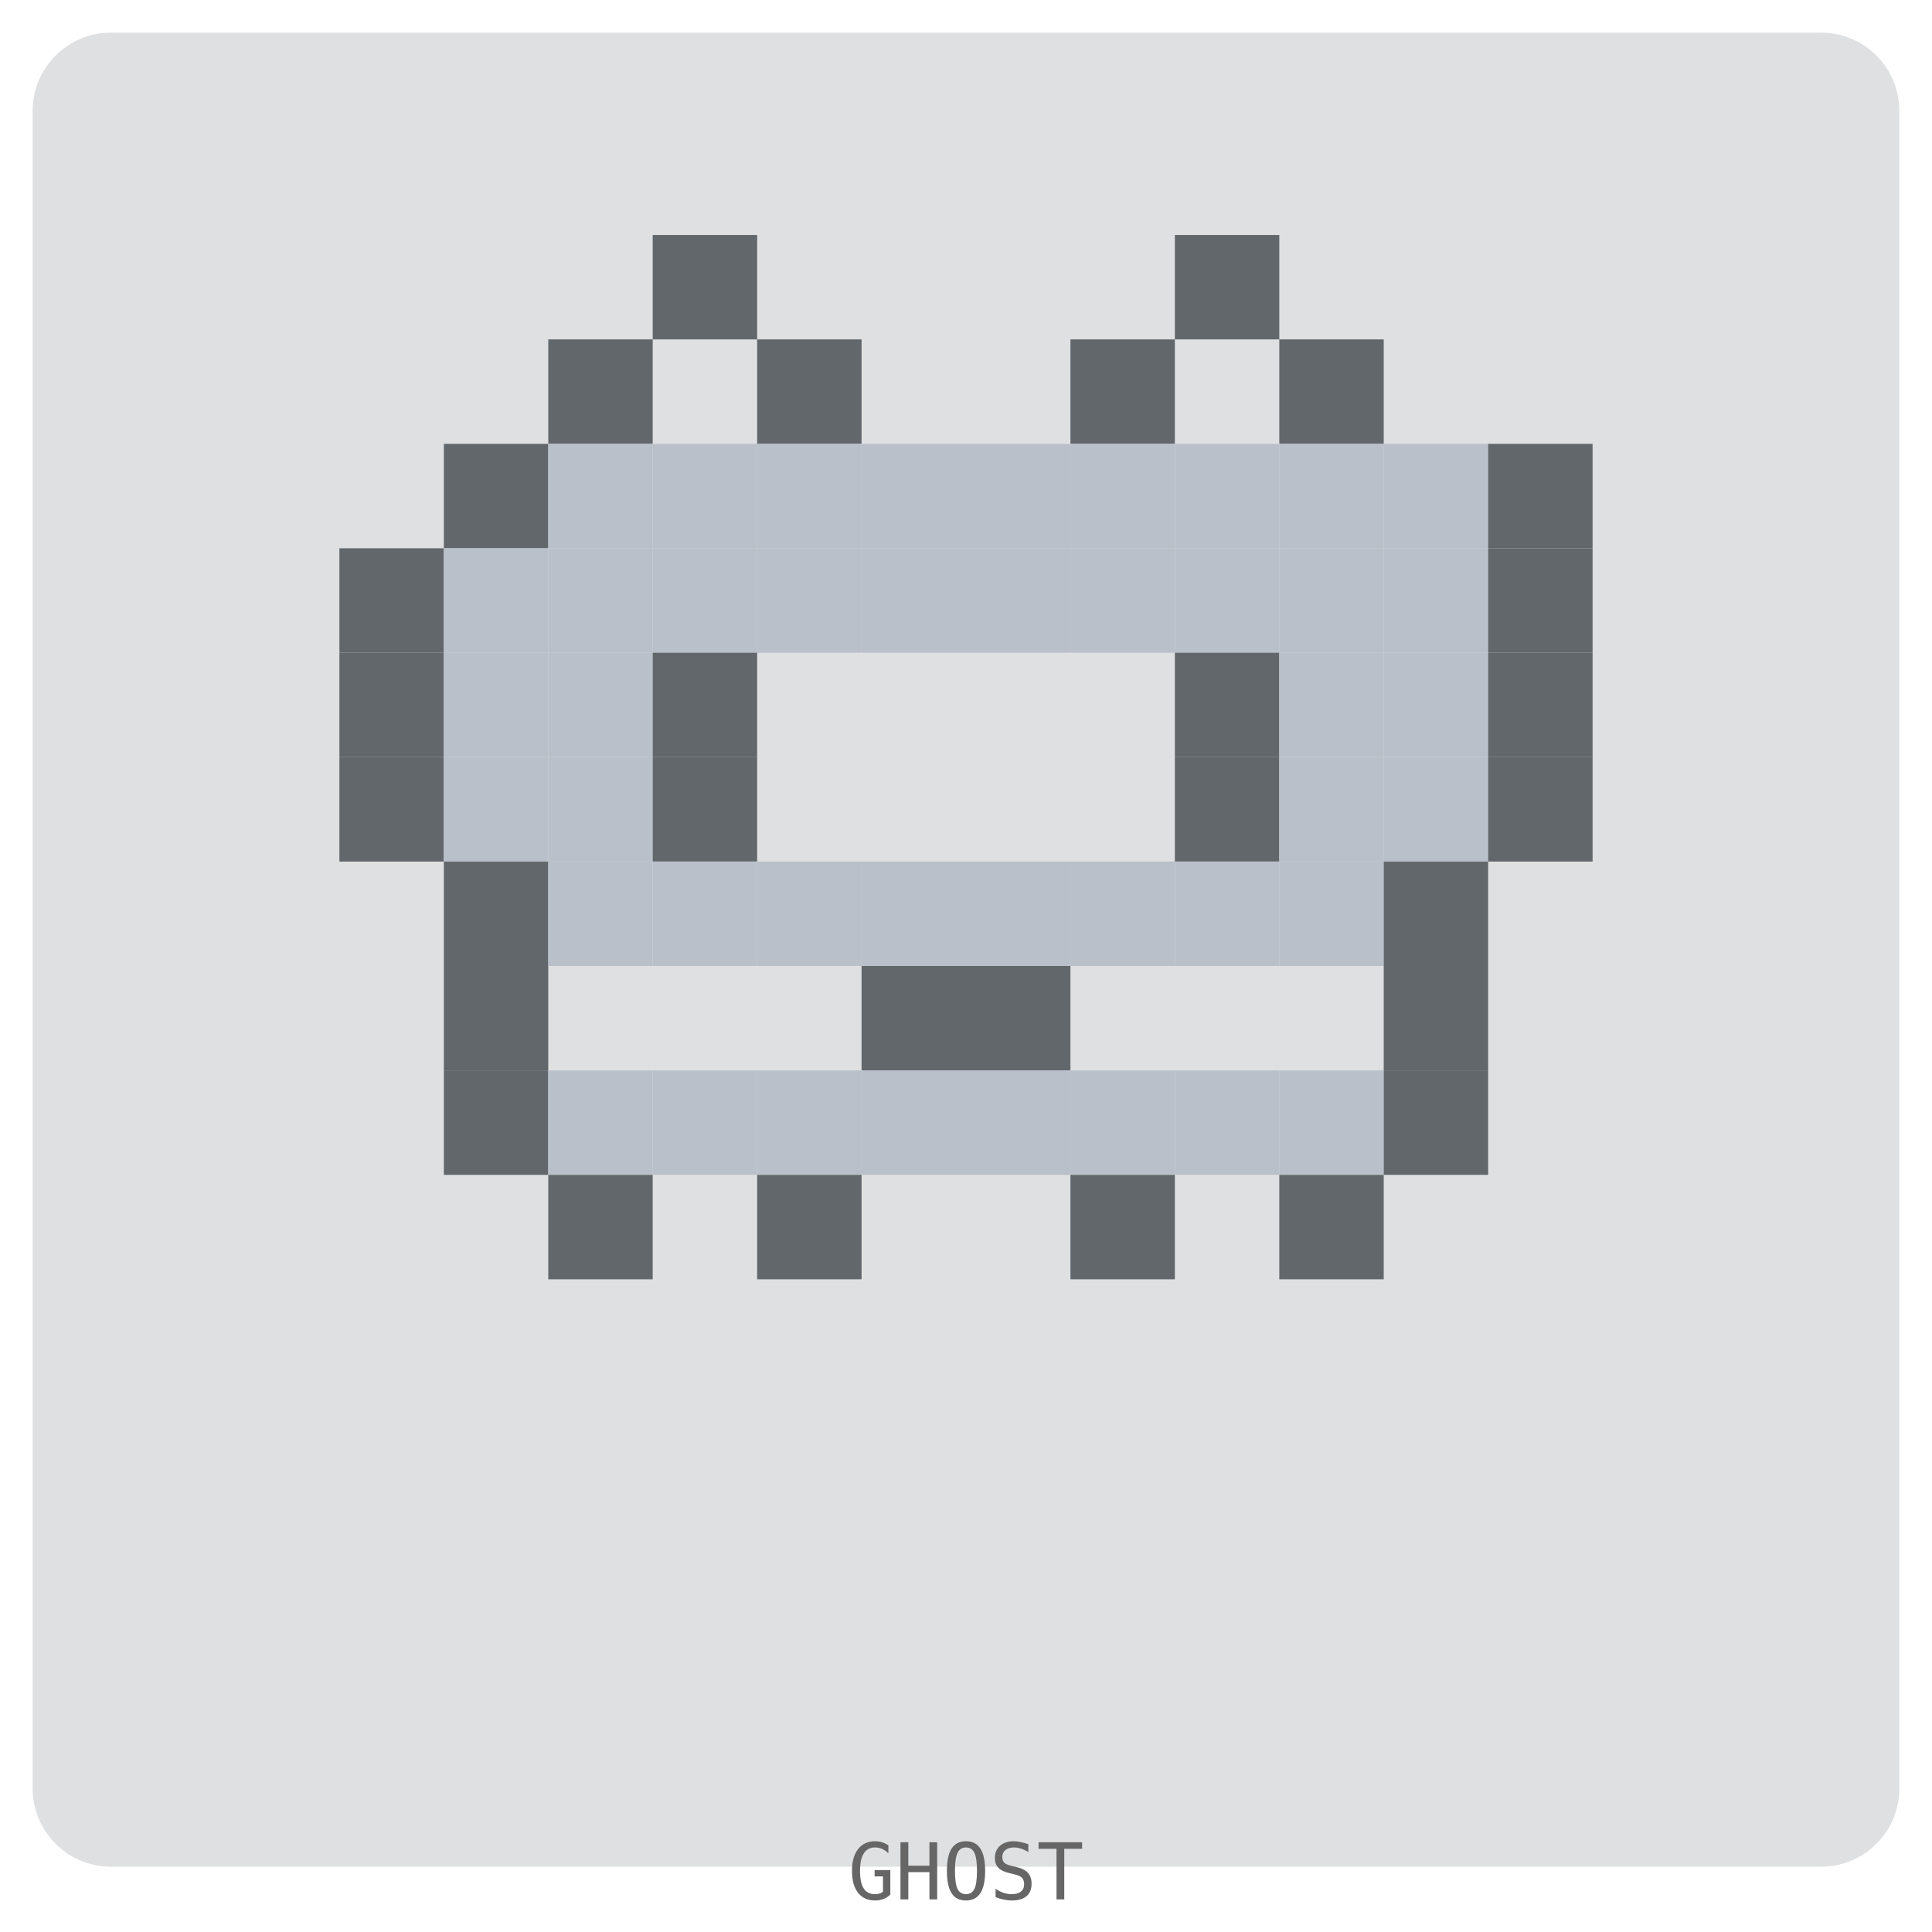
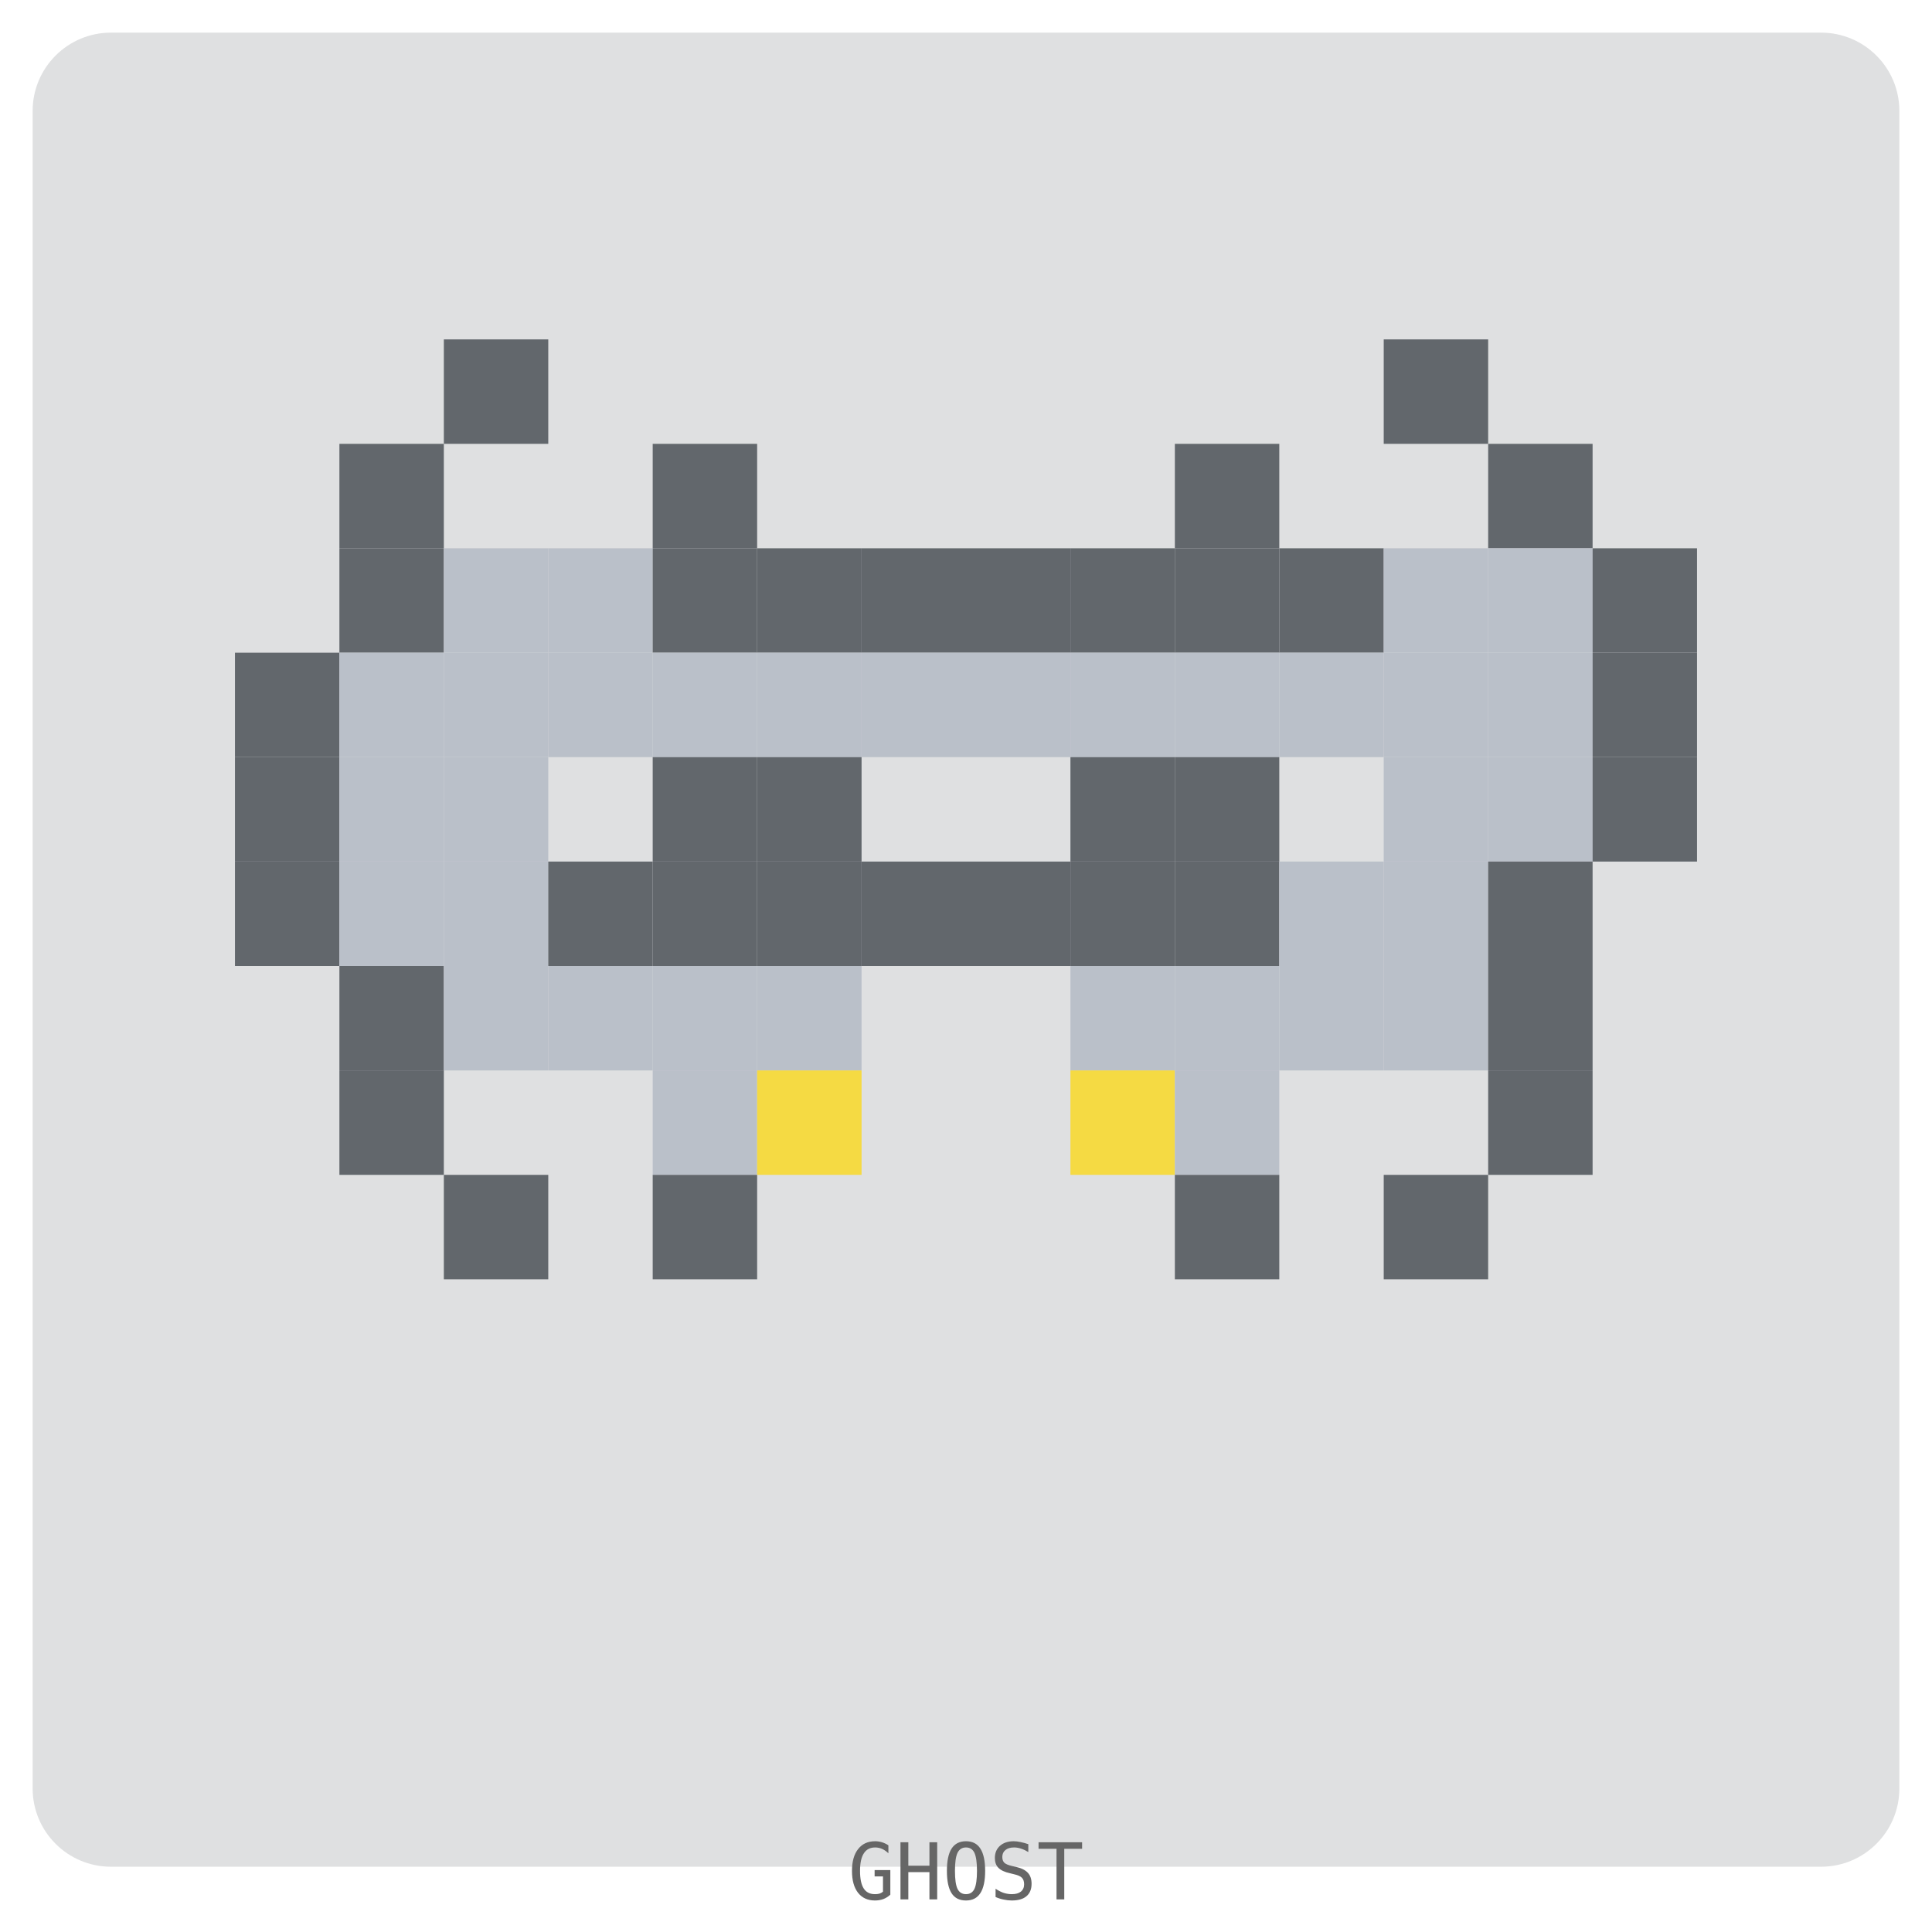
<svg xmlns="http://www.w3.org/2000/svg" width="296" height="296" viewBox="0 0 296 296">
  <style>.pet { transform-origin: center; }</style>
  <rect x="5" y="5" width="286" height="281" rx="12" ry="12" fill="rgba(45, 51, 59, 0.15)" />
  <g transform="translate(20, 20)" opacity="0.7">
    <g class="pet">
-       <rect x="80" y="16" width="16" height="16" fill="#2d333b" />
-       <rect x="160" y="16" width="16" height="16" fill="#2d333b" />
-       <rect x="64" y="32" width="16" height="16" fill="#2d333b" />
-       <rect x="96" y="32" width="16" height="16" fill="#2d333b" />
-       <rect x="144" y="32" width="16" height="16" fill="#2d333b" />
-       <rect x="176" y="32" width="16" height="16" fill="#2d333b" />
-       <rect x="48" y="48" width="16" height="16" fill="#2d333b" />
-       <rect x="64" y="48" width="16" height="16" fill="#abb2bf" />
-       <rect x="80" y="48" width="16" height="16" fill="#abb2bf" />
-       <rect x="96" y="48" width="16" height="16" fill="#abb2bf" />
-       <rect x="112" y="48" width="16" height="16" fill="#abb2bf" />
-       <rect x="128" y="48" width="16" height="16" fill="#abb2bf" />
-       <rect x="144" y="48" width="16" height="16" fill="#abb2bf" />
-       <rect x="160" y="48" width="16" height="16" fill="#abb2bf" />
-       <rect x="176" y="48" width="16" height="16" fill="#abb2bf" />
-       <rect x="192" y="48" width="16" height="16" fill="#abb2bf" />
+       <rect x="48" y="32" width="16" height="16" fill="#2d333b" />
+       <rect x="192" y="32" width="16" height="16" fill="#2d333b" />
+       <rect x="32" y="48" width="16" height="16" fill="#2d333b" />
+       <rect x="80" y="48" width="16" height="16" fill="#2d333b" />
+       <rect x="160" y="48" width="16" height="16" fill="#2d333b" />
      <rect x="208" y="48" width="16" height="16" fill="#2d333b" />
      <rect x="32" y="64" width="16" height="16" fill="#2d333b" />
      <rect x="48" y="64" width="16" height="16" fill="#abb2bf" />
      <rect x="64" y="64" width="16" height="16" fill="#abb2bf" />
-       <rect x="80" y="64" width="16" height="16" fill="#abb2bf" />
-       <rect x="96" y="64" width="16" height="16" fill="#abb2bf" />
-       <rect x="112" y="64" width="16" height="16" fill="#abb2bf" />
-       <rect x="128" y="64" width="16" height="16" fill="#abb2bf" />
-       <rect x="144" y="64" width="16" height="16" fill="#abb2bf" />
-       <rect x="160" y="64" width="16" height="16" fill="#abb2bf" />
-       <rect x="176" y="64" width="16" height="16" fill="#abb2bf" />
+       <rect x="80" y="64" width="16" height="16" fill="#2d333b" />
+       <rect x="96" y="64" width="16" height="16" fill="#2d333b" />
+       <rect x="112" y="64" width="16" height="16" fill="#2d333b" />
+       <rect x="128" y="64" width="16" height="16" fill="#2d333b" />
+       <rect x="144" y="64" width="16" height="16" fill="#2d333b" />
+       <rect x="160" y="64" width="16" height="16" fill="#2d333b" />
+       <rect x="176" y="64" width="16" height="16" fill="#2d333b" />
      <rect x="192" y="64" width="16" height="16" fill="#abb2bf" />
-       <rect x="208" y="64" width="16" height="16" fill="#2d333b" />
-       <rect x="32" y="80" width="16" height="16" fill="#2d333b" />
+       <rect x="208" y="64" width="16" height="16" fill="#abb2bf" />
+       <rect x="224" y="64" width="16" height="16" fill="#2d333b" />
+       <rect x="16" y="80" width="16" height="16" fill="#2d333b" />
+       <rect x="32" y="80" width="16" height="16" fill="#abb2bf" />
      <rect x="48" y="80" width="16" height="16" fill="#abb2bf" />
      <rect x="64" y="80" width="16" height="16" fill="#abb2bf" />
-       <rect x="80" y="80" width="16" height="16" fill="#2d333b" />
-       <rect x="160" y="80" width="16" height="16" fill="#2d333b" />
+       <rect x="80" y="80" width="16" height="16" fill="#abb2bf" />
+       <rect x="96" y="80" width="16" height="16" fill="#abb2bf" />
+       <rect x="112" y="80" width="16" height="16" fill="#abb2bf" />
+       <rect x="128" y="80" width="16" height="16" fill="#abb2bf" />
+       <rect x="144" y="80" width="16" height="16" fill="#abb2bf" />
+       <rect x="160" y="80" width="16" height="16" fill="#abb2bf" />
      <rect x="176" y="80" width="16" height="16" fill="#abb2bf" />
      <rect x="192" y="80" width="16" height="16" fill="#abb2bf" />
-       <rect x="208" y="80" width="16" height="16" fill="#2d333b" />
-       <rect x="32" y="96" width="16" height="16" fill="#2d333b" />
+       <rect x="208" y="80" width="16" height="16" fill="#abb2bf" />
+       <rect x="224" y="80" width="16" height="16" fill="#2d333b" />
+       <rect x="16" y="96" width="16" height="16" fill="#2d333b" />
+       <rect x="32" y="96" width="16" height="16" fill="#abb2bf" />
      <rect x="48" y="96" width="16" height="16" fill="#abb2bf" />
-       <rect x="64" y="96" width="16" height="16" fill="#abb2bf" />
      <rect x="80" y="96" width="16" height="16" fill="#2d333b" />
+       <rect x="96" y="96" width="16" height="16" fill="#2d333b" />
+       <rect x="144" y="96" width="16" height="16" fill="#2d333b" />
      <rect x="160" y="96" width="16" height="16" fill="#2d333b" />
-       <rect x="176" y="96" width="16" height="16" fill="#abb2bf" />
      <rect x="192" y="96" width="16" height="16" fill="#abb2bf" />
-       <rect x="208" y="96" width="16" height="16" fill="#2d333b" />
-       <rect x="48" y="112" width="16" height="16" fill="#2d333b" />
-       <rect x="64" y="112" width="16" height="16" fill="#abb2bf" />
-       <rect x="80" y="112" width="16" height="16" fill="#abb2bf" />
-       <rect x="96" y="112" width="16" height="16" fill="#abb2bf" />
-       <rect x="112" y="112" width="16" height="16" fill="#abb2bf" />
-       <rect x="128" y="112" width="16" height="16" fill="#abb2bf" />
-       <rect x="144" y="112" width="16" height="16" fill="#abb2bf" />
-       <rect x="160" y="112" width="16" height="16" fill="#abb2bf" />
+       <rect x="208" y="96" width="16" height="16" fill="#abb2bf" />
+       <rect x="224" y="96" width="16" height="16" fill="#2d333b" />
+       <rect x="16" y="112" width="16" height="16" fill="#2d333b" />
+       <rect x="32" y="112" width="16" height="16" fill="#abb2bf" />
+       <rect x="48" y="112" width="16" height="16" fill="#abb2bf" />
+       <rect x="64" y="112" width="16" height="16" fill="#2d333b" />
+       <rect x="80" y="112" width="16" height="16" fill="#2d333b" />
+       <rect x="96" y="112" width="16" height="16" fill="#2d333b" />
+       <rect x="112" y="112" width="16" height="16" fill="#2d333b" />
+       <rect x="128" y="112" width="16" height="16" fill="#2d333b" />
+       <rect x="144" y="112" width="16" height="16" fill="#2d333b" />
+       <rect x="160" y="112" width="16" height="16" fill="#2d333b" />
      <rect x="176" y="112" width="16" height="16" fill="#abb2bf" />
-       <rect x="192" y="112" width="16" height="16" fill="#2d333b" />
-       <rect x="48" y="128" width="16" height="16" fill="#2d333b" />
-       <rect x="112" y="128" width="16" height="16" fill="#2d333b" />
-       <rect x="128" y="128" width="16" height="16" fill="#2d333b" />
-       <rect x="192" y="128" width="16" height="16" fill="#2d333b" />
-       <rect x="48" y="144" width="16" height="16" fill="#2d333b" />
-       <rect x="64" y="144" width="16" height="16" fill="#abb2bf" />
+       <rect x="192" y="112" width="16" height="16" fill="#abb2bf" />
+       <rect x="208" y="112" width="16" height="16" fill="#2d333b" />
+       <rect x="32" y="128" width="16" height="16" fill="#2d333b" />
+       <rect x="48" y="128" width="16" height="16" fill="#abb2bf" />
+       <rect x="64" y="128" width="16" height="16" fill="#abb2bf" />
+       <rect x="80" y="128" width="16" height="16" fill="#abb2bf" />
+       <rect x="96" y="128" width="16" height="16" fill="#abb2bf" />
+       <rect x="144" y="128" width="16" height="16" fill="#abb2bf" />
+       <rect x="160" y="128" width="16" height="16" fill="#abb2bf" />
+       <rect x="176" y="128" width="16" height="16" fill="#abb2bf" />
+       <rect x="192" y="128" width="16" height="16" fill="#abb2bf" />
+       <rect x="208" y="128" width="16" height="16" fill="#2d333b" />
+       <rect x="32" y="144" width="16" height="16" fill="#2d333b" />
      <rect x="80" y="144" width="16" height="16" fill="#abb2bf" />
-       <rect x="96" y="144" width="16" height="16" fill="#abb2bf" />
-       <rect x="112" y="144" width="16" height="16" fill="#abb2bf" />
-       <rect x="128" y="144" width="16" height="16" fill="#abb2bf" />
-       <rect x="144" y="144" width="16" height="16" fill="#abb2bf" />
+       <rect x="96" y="144" width="16" height="16" fill="#FFD700" />
+       <rect x="144" y="144" width="16" height="16" fill="#FFD700" />
      <rect x="160" y="144" width="16" height="16" fill="#abb2bf" />
-       <rect x="176" y="144" width="16" height="16" fill="#abb2bf" />
-       <rect x="192" y="144" width="16" height="16" fill="#2d333b" />
-       <rect x="64" y="160" width="16" height="16" fill="#2d333b" />
-       <rect x="96" y="160" width="16" height="16" fill="#2d333b" />
-       <rect x="144" y="160" width="16" height="16" fill="#2d333b" />
-       <rect x="176" y="160" width="16" height="16" fill="#2d333b" />
+       <rect x="208" y="144" width="16" height="16" fill="#2d333b" />
+       <rect x="48" y="160" width="16" height="16" fill="#2d333b" />
+       <rect x="80" y="160" width="16" height="16" fill="#2d333b" />
+       <rect x="160" y="160" width="16" height="16" fill="#2d333b" />
+       <rect x="192" y="160" width="16" height="16" fill="#2d333b" />
    </g>
  </g>
  <text x="50%" y="291" text-anchor="middle" font-family="monospace" font-size="12" fill="#666">GHOST</text>
</svg>
